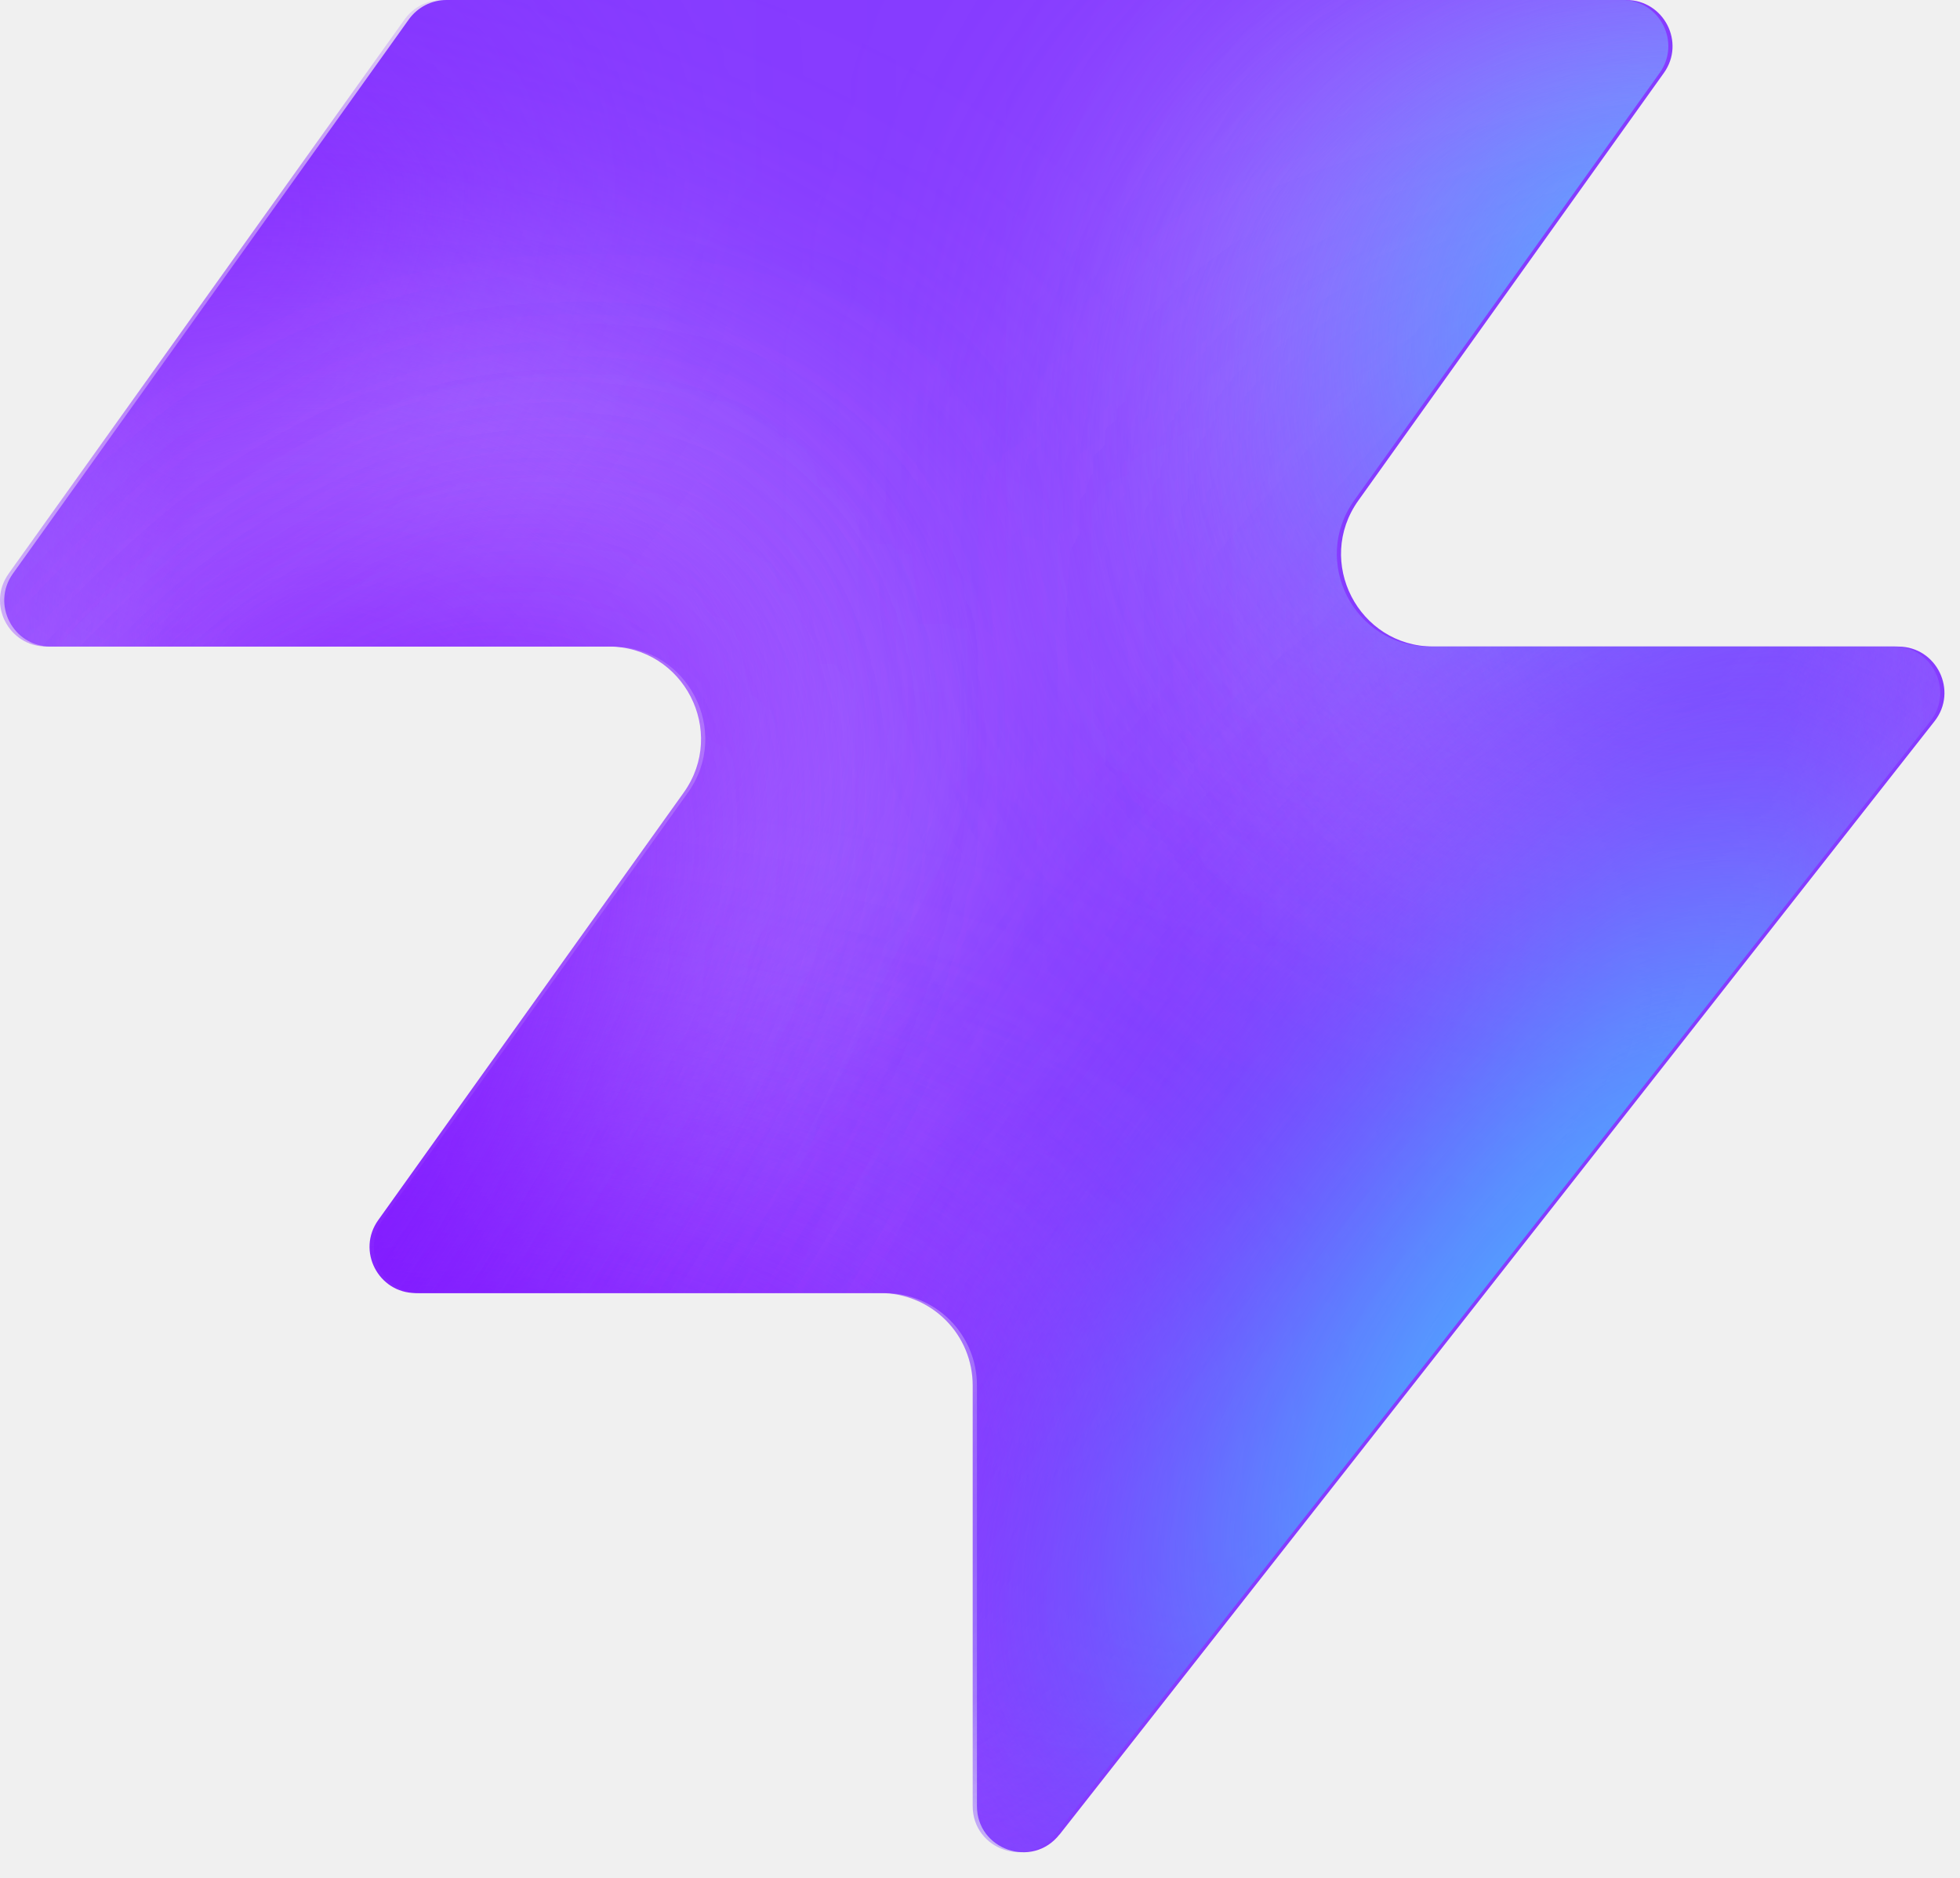
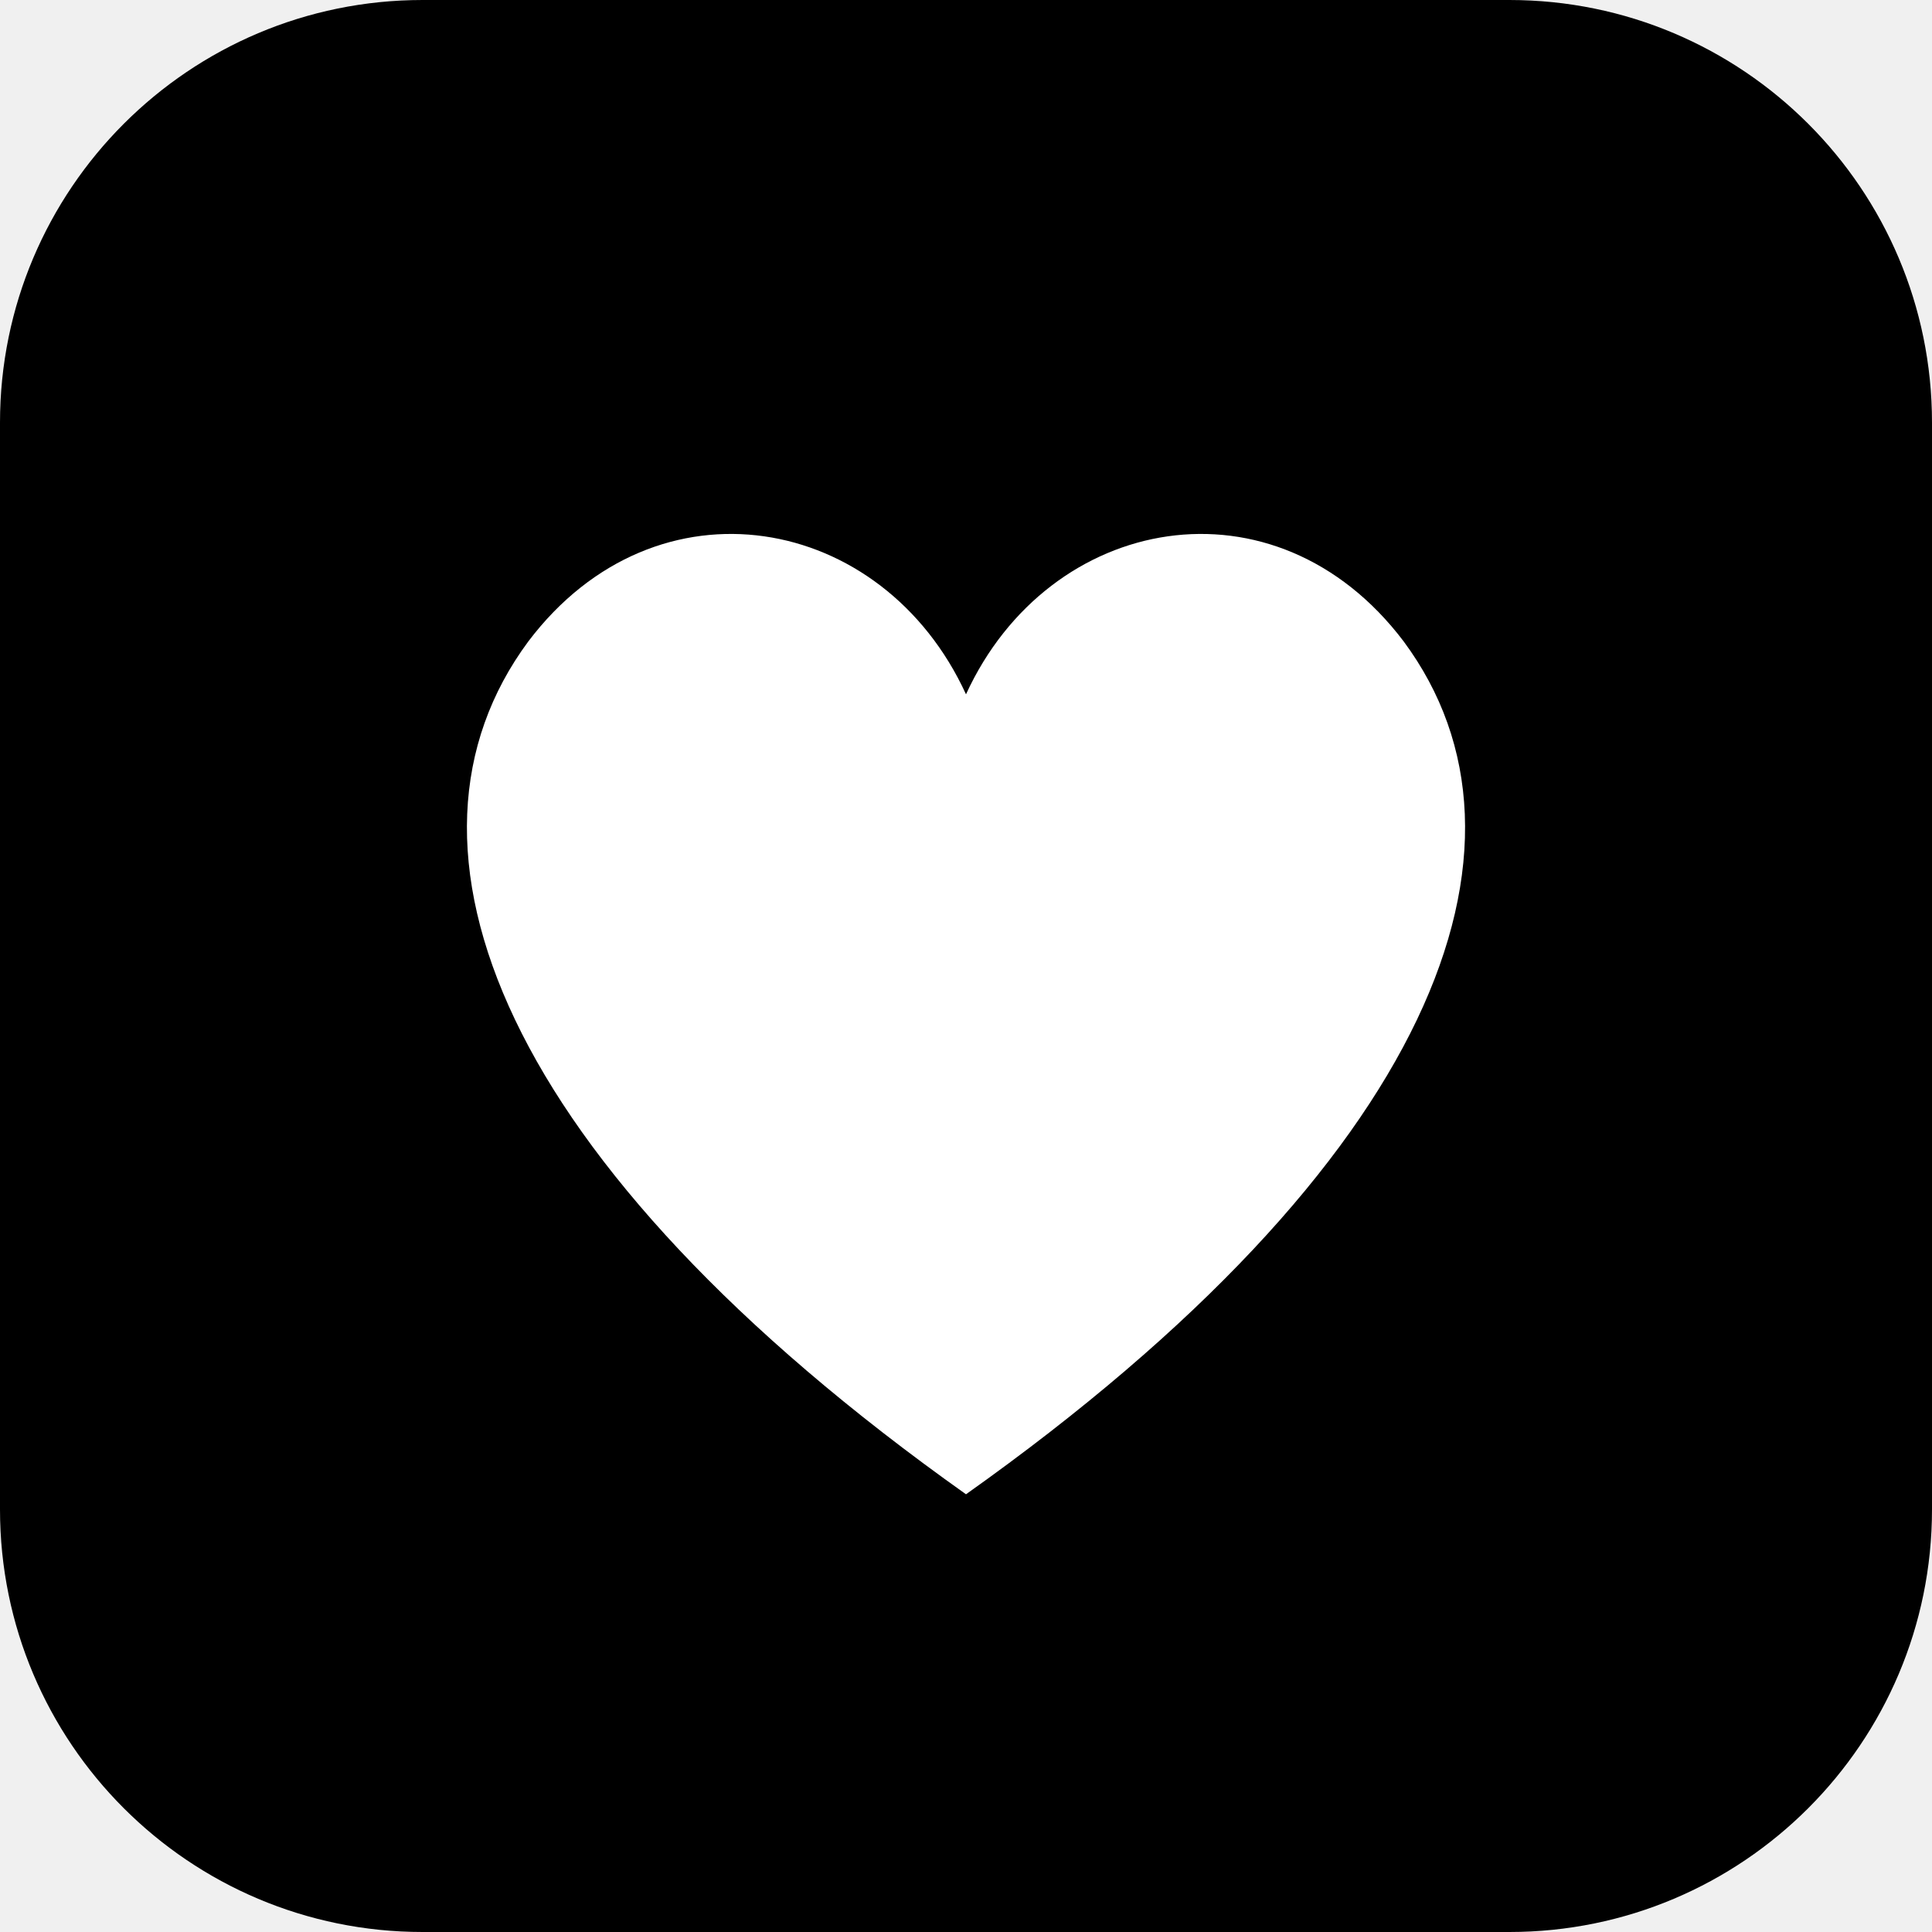
- <svg xmlns="http://www.w3.org/2000/svg" width="48" height="46" fill="none" viewBox="0 0 48 46">
-   <path fill="#863bff" d="M25.946 44.938c-.664.845-2.021.375-2.021-.698V33.937a2.26 2.26 0 0 0-2.262-2.262H10.287c-.92 0-1.456-1.04-.92-1.788l7.48-10.471c1.07-1.497 0-3.578-1.842-3.578H1.237c-.92 0-1.456-1.04-.92-1.788L10.013.474c.214-.297.556-.474.92-.474h28.894c.92 0 1.456 1.04.92 1.788l-7.48 10.471c-1.07 1.498 0 3.579 1.842 3.579h11.377c.943 0 1.473 1.088.89 1.83L25.947 44.94z" style="fill:#863bff;fill:color(display-p3 .525 .23 1);fill-opacity:1" />
-   <mask id="a" width="48" height="46" x="0" y="0" maskUnits="userSpaceOnUse" style="mask-type:alpha">
-     <path fill="#000" d="M25.842 44.938c-.664.844-2.021.375-2.021-.698V33.937a2.26 2.26 0 0 0-2.262-2.262H10.183c-.92 0-1.456-1.04-.92-1.788l7.48-10.471c1.07-1.498 0-3.579-1.842-3.579H1.133c-.92 0-1.456-1.04-.92-1.787L9.91.473c.214-.297.556-.474.92-.474h28.894c.92 0 1.456 1.04.92 1.788l-7.48 10.471c-1.07 1.498 0 3.578 1.842 3.578h11.377c.943 0 1.473 1.088.89 1.832L25.843 44.94z" style="fill:#000;fill-opacity:1" />
-   </mask>
-   <g mask="url(#a)">
-     <g filter="url(#b)">
-       <ellipse cx="5.508" cy="14.704" fill="#ede6ff" rx="5.508" ry="14.704" style="fill:#ede6ff;fill:color(display-p3 .927 .903 1);fill-opacity:1" transform="matrix(.00324 1 1 -.00324 -4.47 31.516)" />
-     </g>
-     <g filter="url(#c)">
-       <ellipse cx="10.399" cy="29.851" fill="#ede6ff" rx="10.399" ry="29.851" style="fill:#ede6ff;fill:color(display-p3 .927 .903 1);fill-opacity:1" transform="matrix(.00324 1 1 -.00324 -39.328 7.883)" />
-     </g>
-     <g filter="url(#d)">
-       <ellipse cx="5.508" cy="30.487" fill="#7e14ff" rx="5.508" ry="30.487" style="fill:#7e14ff;fill:color(display-p3 .492 .077 1);fill-opacity:1" transform="rotate(89.814 -25.913 -14.639)scale(1 -1)" />
-     </g>
-     <g filter="url(#e)">
-       <ellipse cx="5.508" cy="30.599" fill="#7e14ff" rx="5.508" ry="30.599" style="fill:#7e14ff;fill:color(display-p3 .492 .077 1);fill-opacity:1" transform="rotate(89.814 -32.644 -3.334)scale(1 -1)" />
-     </g>
-     <g filter="url(#f)">
-       <ellipse cx="5.508" cy="30.599" fill="#7e14ff" rx="5.508" ry="30.599" style="fill:#7e14ff;fill:color(display-p3 .492 .077 1);fill-opacity:1" transform="matrix(.00324 1 1 -.00324 -34.34 30.47)" />
-     </g>
-     <g filter="url(#g)">
-       <ellipse cx="14.072" cy="22.078" fill="#ede6ff" rx="14.072" ry="22.078" style="fill:#ede6ff;fill:color(display-p3 .927 .903 1);fill-opacity:1" transform="rotate(93.35 24.506 48.493)scale(-1 1)" />
-     </g>
-     <g filter="url(#h)">
-       <ellipse cx="3.47" cy="21.501" fill="#7e14ff" rx="3.47" ry="21.501" style="fill:#7e14ff;fill:color(display-p3 .492 .077 1);fill-opacity:1" transform="rotate(89.009 28.708 47.59)scale(-1 1)" />
-     </g>
-     <g filter="url(#i)">
-       <ellipse cx="3.47" cy="21.501" fill="#7e14ff" rx="3.47" ry="21.501" style="fill:#7e14ff;fill:color(display-p3 .492 .077 1);fill-opacity:1" transform="rotate(89.009 28.708 47.59)scale(-1 1)" />
-     </g>
-     <g filter="url(#j)">
-       <ellipse cx=".387" cy="8.972" fill="#7e14ff" rx="4.407" ry="29.108" style="fill:#7e14ff;fill:color(display-p3 .492 .077 1);fill-opacity:1" transform="rotate(39.51 .387 8.972)" />
-     </g>
-     <g filter="url(#k)">
-       <ellipse cx="47.523" cy="-6.092" fill="#7e14ff" rx="4.407" ry="29.108" style="fill:#7e14ff;fill:color(display-p3 .492 .077 1);fill-opacity:1" transform="rotate(37.892 47.523 -6.092)" />
-     </g>
-     <g filter="url(#l)">
-       <ellipse cx="41.412" cy="6.333" fill="#47bfff" rx="5.971" ry="9.665" style="fill:#47bfff;fill:color(display-p3 .28 .748 1);fill-opacity:1" transform="rotate(37.892 41.412 6.333)" />
-     </g>
-     <g filter="url(#m)">
-       <ellipse cx="-1.879" cy="38.332" fill="#7e14ff" rx="4.407" ry="29.108" style="fill:#7e14ff;fill:color(display-p3 .492 .077 1);fill-opacity:1" transform="rotate(37.892 -1.88 38.332)" />
-     </g>
-     <g filter="url(#n)">
-       <ellipse cx="-1.879" cy="38.332" fill="#7e14ff" rx="4.407" ry="29.108" style="fill:#7e14ff;fill:color(display-p3 .492 .077 1);fill-opacity:1" transform="rotate(37.892 -1.88 38.332)" />
-     </g>
-     <g filter="url(#o)">
-       <ellipse cx="35.651" cy="29.907" fill="#7e14ff" rx="4.407" ry="29.108" style="fill:#7e14ff;fill:color(display-p3 .492 .077 1);fill-opacity:1" transform="rotate(37.892 35.651 29.907)" />
-     </g>
-     <g filter="url(#p)">
-       <ellipse cx="38.418" cy="32.4" fill="#47bfff" rx="5.971" ry="15.297" style="fill:#47bfff;fill:color(display-p3 .28 .748 1);fill-opacity:1" transform="rotate(37.892 38.418 32.4)" />
-     </g>
-   </g>
-   <defs>
-     <filter id="b" width="60.045" height="41.654" x="-19.77" y="16.149" color-interpolation-filters="sRGB" filterUnits="userSpaceOnUse">
-       <feFlood flood-opacity="0" result="BackgroundImageFix" />
-       <feBlend in="SourceGraphic" in2="BackgroundImageFix" result="shape" />
-       <feGaussianBlur result="effect1_foregroundBlur_2002_17158" stdDeviation="7.659" />
-     </filter>
-     <filter id="c" width="90.34" height="51.437" x="-54.613" y="-7.533" color-interpolation-filters="sRGB" filterUnits="userSpaceOnUse">
-       <feFlood flood-opacity="0" result="BackgroundImageFix" />
-       <feBlend in="SourceGraphic" in2="BackgroundImageFix" result="shape" />
-       <feGaussianBlur result="effect1_foregroundBlur_2002_17158" stdDeviation="7.659" />
-     </filter>
-     <filter id="d" width="79.355" height="29.4" x="-49.64" y="2.03" color-interpolation-filters="sRGB" filterUnits="userSpaceOnUse">
-       <feFlood flood-opacity="0" result="BackgroundImageFix" />
-       <feBlend in="SourceGraphic" in2="BackgroundImageFix" result="shape" />
-       <feGaussianBlur result="effect1_foregroundBlur_2002_17158" stdDeviation="4.596" />
-     </filter>
-     <filter id="e" width="79.579" height="29.4" x="-45.045" y="20.029" color-interpolation-filters="sRGB" filterUnits="userSpaceOnUse">
-       <feFlood flood-opacity="0" result="BackgroundImageFix" />
-       <feBlend in="SourceGraphic" in2="BackgroundImageFix" result="shape" />
-       <feGaussianBlur result="effect1_foregroundBlur_2002_17158" stdDeviation="4.596" />
-     </filter>
-     <filter id="f" width="79.579" height="29.4" x="-43.513" y="21.178" color-interpolation-filters="sRGB" filterUnits="userSpaceOnUse">
-       <feFlood flood-opacity="0" result="BackgroundImageFix" />
-       <feBlend in="SourceGraphic" in2="BackgroundImageFix" result="shape" />
-       <feGaussianBlur result="effect1_foregroundBlur_2002_17158" stdDeviation="4.596" />
-     </filter>
-     <filter id="g" width="74.749" height="58.852" x="15.756" y="-17.901" color-interpolation-filters="sRGB" filterUnits="userSpaceOnUse">
-       <feFlood flood-opacity="0" result="BackgroundImageFix" />
-       <feBlend in="SourceGraphic" in2="BackgroundImageFix" result="shape" />
-       <feGaussianBlur result="effect1_foregroundBlur_2002_17158" stdDeviation="7.659" />
-     </filter>
-     <filter id="h" width="61.377" height="25.362" x="23.548" y="2.284" color-interpolation-filters="sRGB" filterUnits="userSpaceOnUse">
-       <feFlood flood-opacity="0" result="BackgroundImageFix" />
-       <feBlend in="SourceGraphic" in2="BackgroundImageFix" result="shape" />
-       <feGaussianBlur result="effect1_foregroundBlur_2002_17158" stdDeviation="4.596" />
-     </filter>
-     <filter id="i" width="61.377" height="25.362" x="23.548" y="2.284" color-interpolation-filters="sRGB" filterUnits="userSpaceOnUse">
-       <feFlood flood-opacity="0" result="BackgroundImageFix" />
-       <feBlend in="SourceGraphic" in2="BackgroundImageFix" result="shape" />
-       <feGaussianBlur result="effect1_foregroundBlur_2002_17158" stdDeviation="4.596" />
-     </filter>
-     <filter id="j" width="56.045" height="63.649" x="-27.636" y="-22.853" color-interpolation-filters="sRGB" filterUnits="userSpaceOnUse">
-       <feFlood flood-opacity="0" result="BackgroundImageFix" />
-       <feBlend in="SourceGraphic" in2="BackgroundImageFix" result="shape" />
-       <feGaussianBlur result="effect1_foregroundBlur_2002_17158" stdDeviation="4.596" />
-     </filter>
-     <filter id="k" width="54.814" height="64.646" x="20.116" y="-38.415" color-interpolation-filters="sRGB" filterUnits="userSpaceOnUse">
-       <feFlood flood-opacity="0" result="BackgroundImageFix" />
-       <feBlend in="SourceGraphic" in2="BackgroundImageFix" result="shape" />
-       <feGaussianBlur result="effect1_foregroundBlur_2002_17158" stdDeviation="4.596" />
-     </filter>
-     <filter id="l" width="33.541" height="35.313" x="24.641" y="-11.323" color-interpolation-filters="sRGB" filterUnits="userSpaceOnUse">
-       <feFlood flood-opacity="0" result="BackgroundImageFix" />
-       <feBlend in="SourceGraphic" in2="BackgroundImageFix" result="shape" />
-       <feGaussianBlur result="effect1_foregroundBlur_2002_17158" stdDeviation="4.596" />
-     </filter>
-     <filter id="m" width="54.814" height="64.646" x="-29.286" y="6.009" color-interpolation-filters="sRGB" filterUnits="userSpaceOnUse">
-       <feFlood flood-opacity="0" result="BackgroundImageFix" />
-       <feBlend in="SourceGraphic" in2="BackgroundImageFix" result="shape" />
-       <feGaussianBlur result="effect1_foregroundBlur_2002_17158" stdDeviation="4.596" />
-     </filter>
-     <filter id="n" width="54.814" height="64.646" x="-29.286" y="6.009" color-interpolation-filters="sRGB" filterUnits="userSpaceOnUse">
-       <feFlood flood-opacity="0" result="BackgroundImageFix" />
-       <feBlend in="SourceGraphic" in2="BackgroundImageFix" result="shape" />
-       <feGaussianBlur result="effect1_foregroundBlur_2002_17158" stdDeviation="4.596" />
-     </filter>
-     <filter id="o" width="54.814" height="64.646" x="8.244" y="-2.416" color-interpolation-filters="sRGB" filterUnits="userSpaceOnUse">
-       <feFlood flood-opacity="0" result="BackgroundImageFix" />
-       <feBlend in="SourceGraphic" in2="BackgroundImageFix" result="shape" />
-       <feGaussianBlur result="effect1_foregroundBlur_2002_17158" stdDeviation="4.596" />
-     </filter>
-     <filter id="p" width="39.409" height="43.623" x="18.713" y="10.588" color-interpolation-filters="sRGB" filterUnits="userSpaceOnUse">
-       <feFlood flood-opacity="0" result="BackgroundImageFix" />
-       <feBlend in="SourceGraphic" in2="BackgroundImageFix" result="shape" />
-       <feGaussianBlur result="effect1_foregroundBlur_2002_17158" stdDeviation="4.596" />
-     </filter>
-   </defs>
+ <svg xmlns="http://www.w3.org/2000/svg" viewBox="0 0 512 512">
+   <rect width="512" height="512" rx="112" fill="#000" />
+   <path d="M256 396C132 308 100 224 140 170c34-45 94-34 116 14 22-48 82-59 116-14 40 54 8 138-116 226z" fill="#fff" />
</svg>
